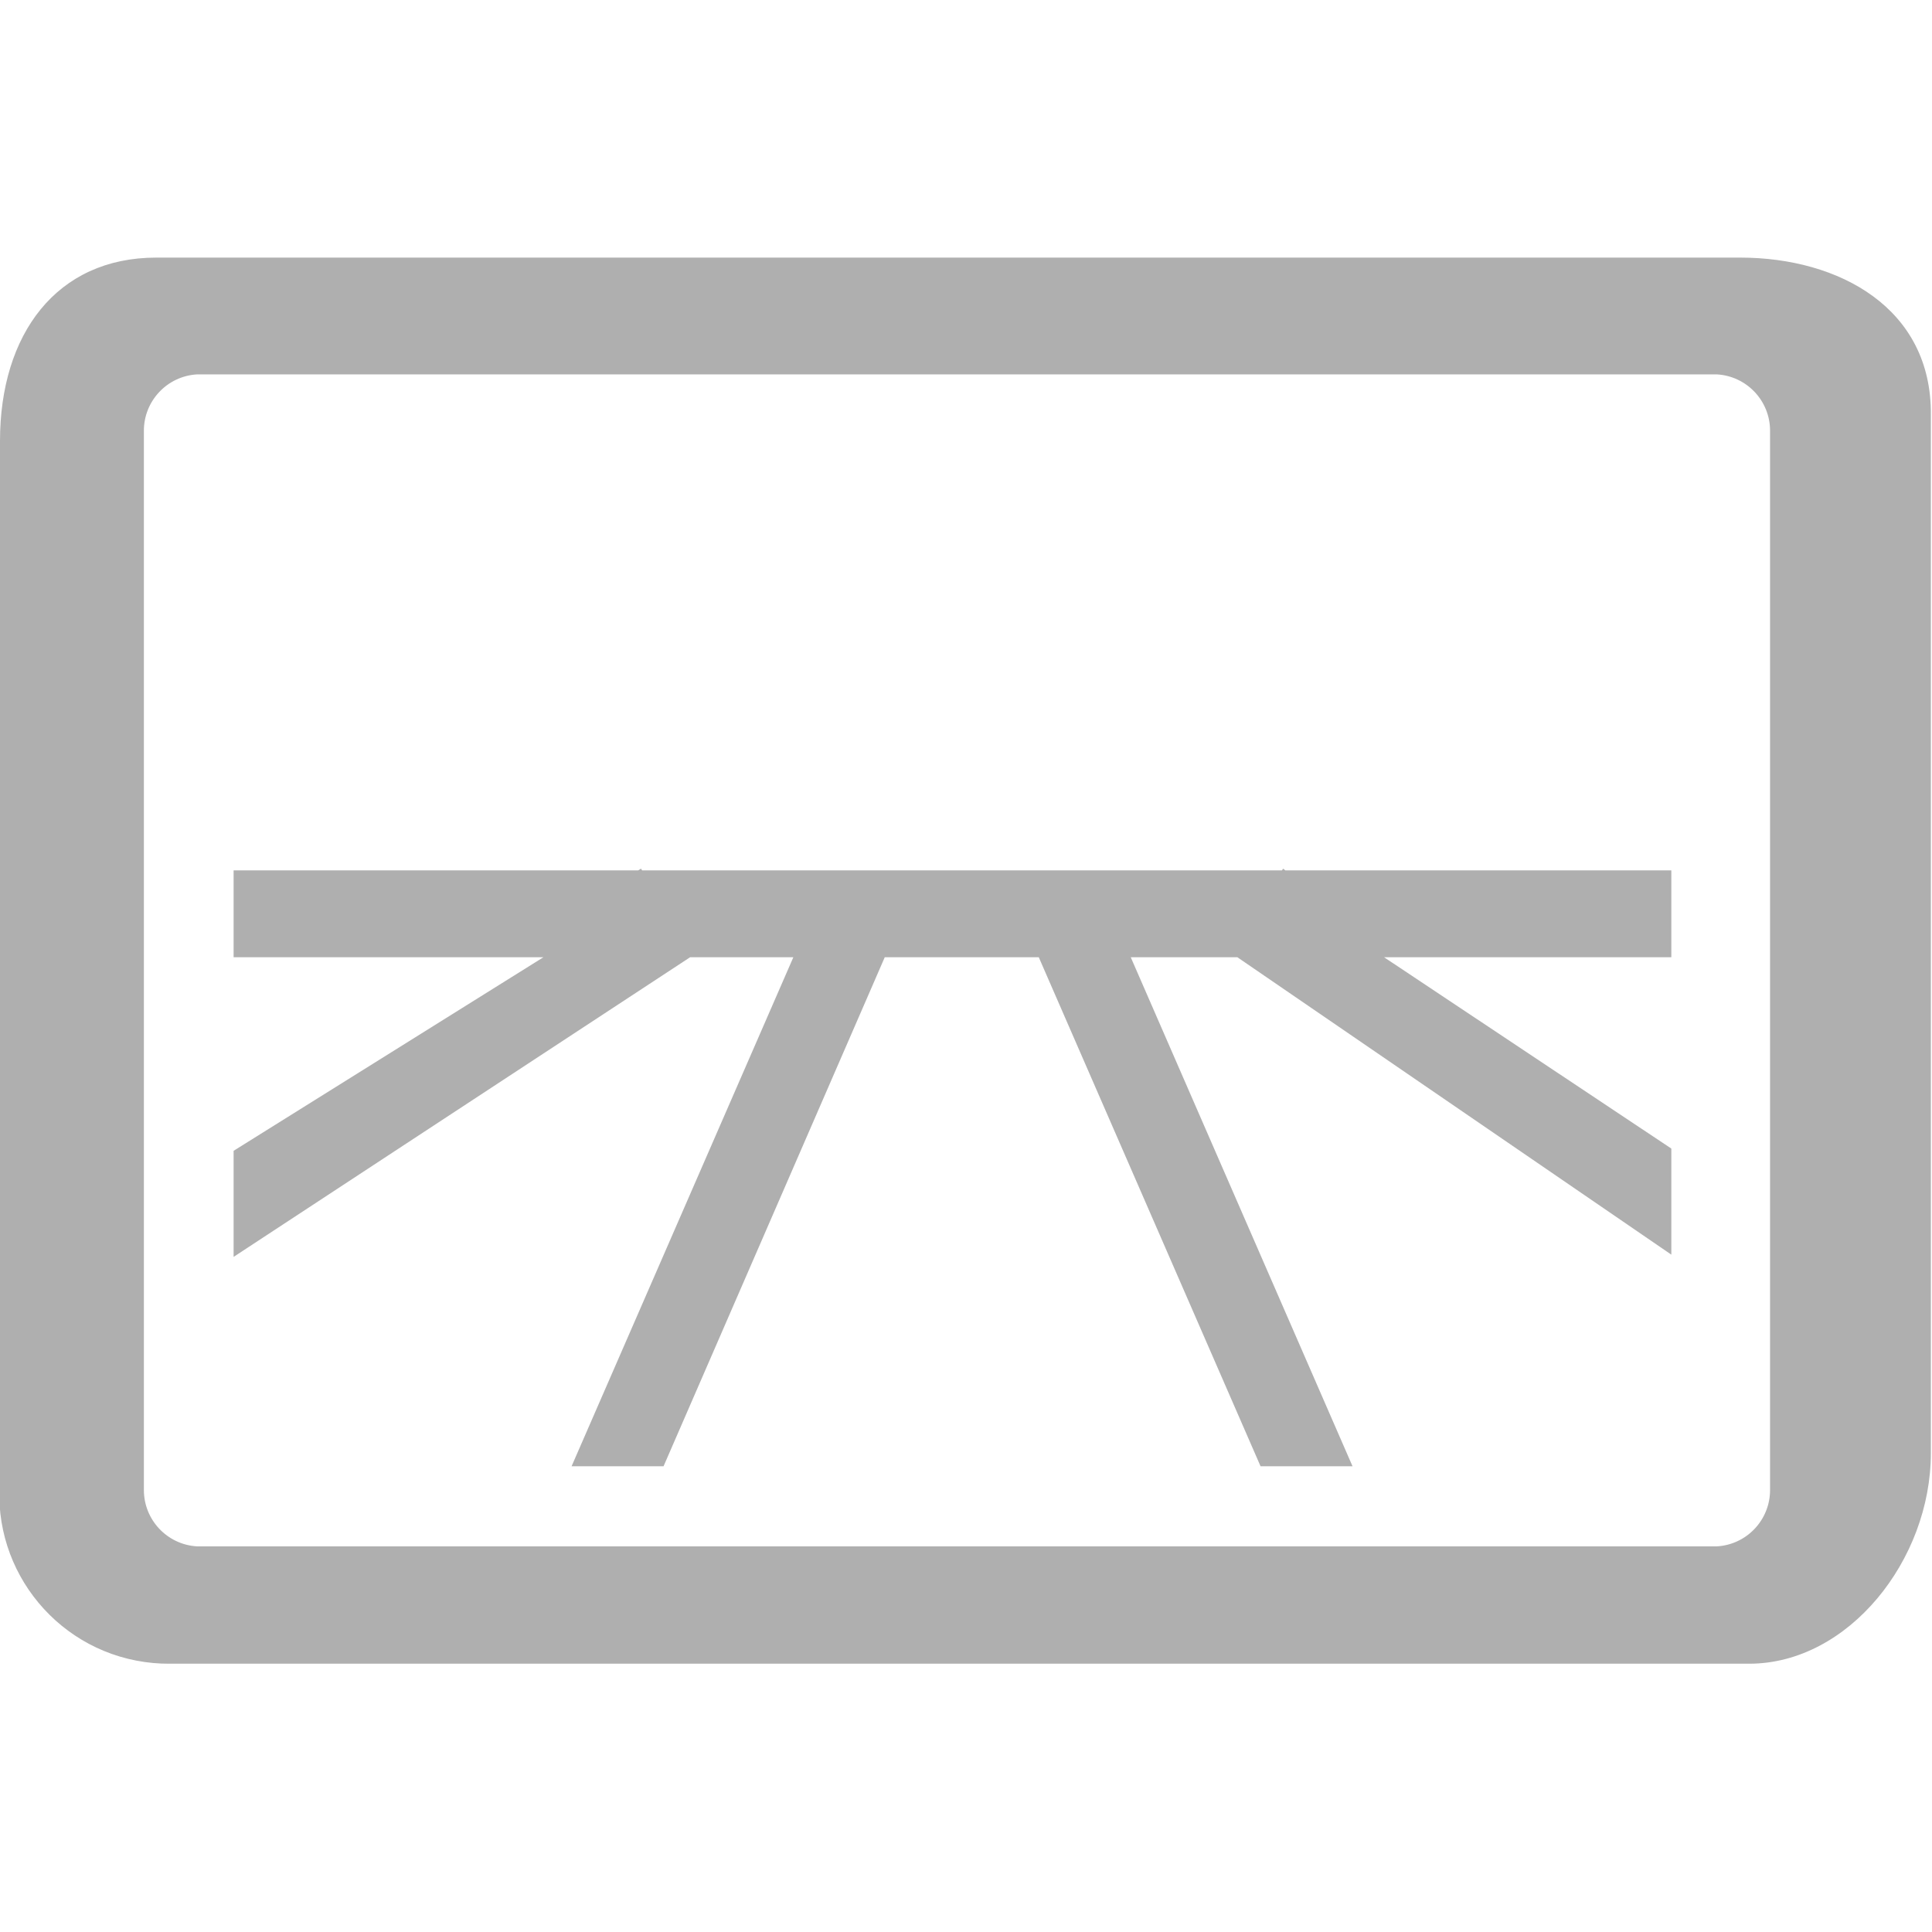
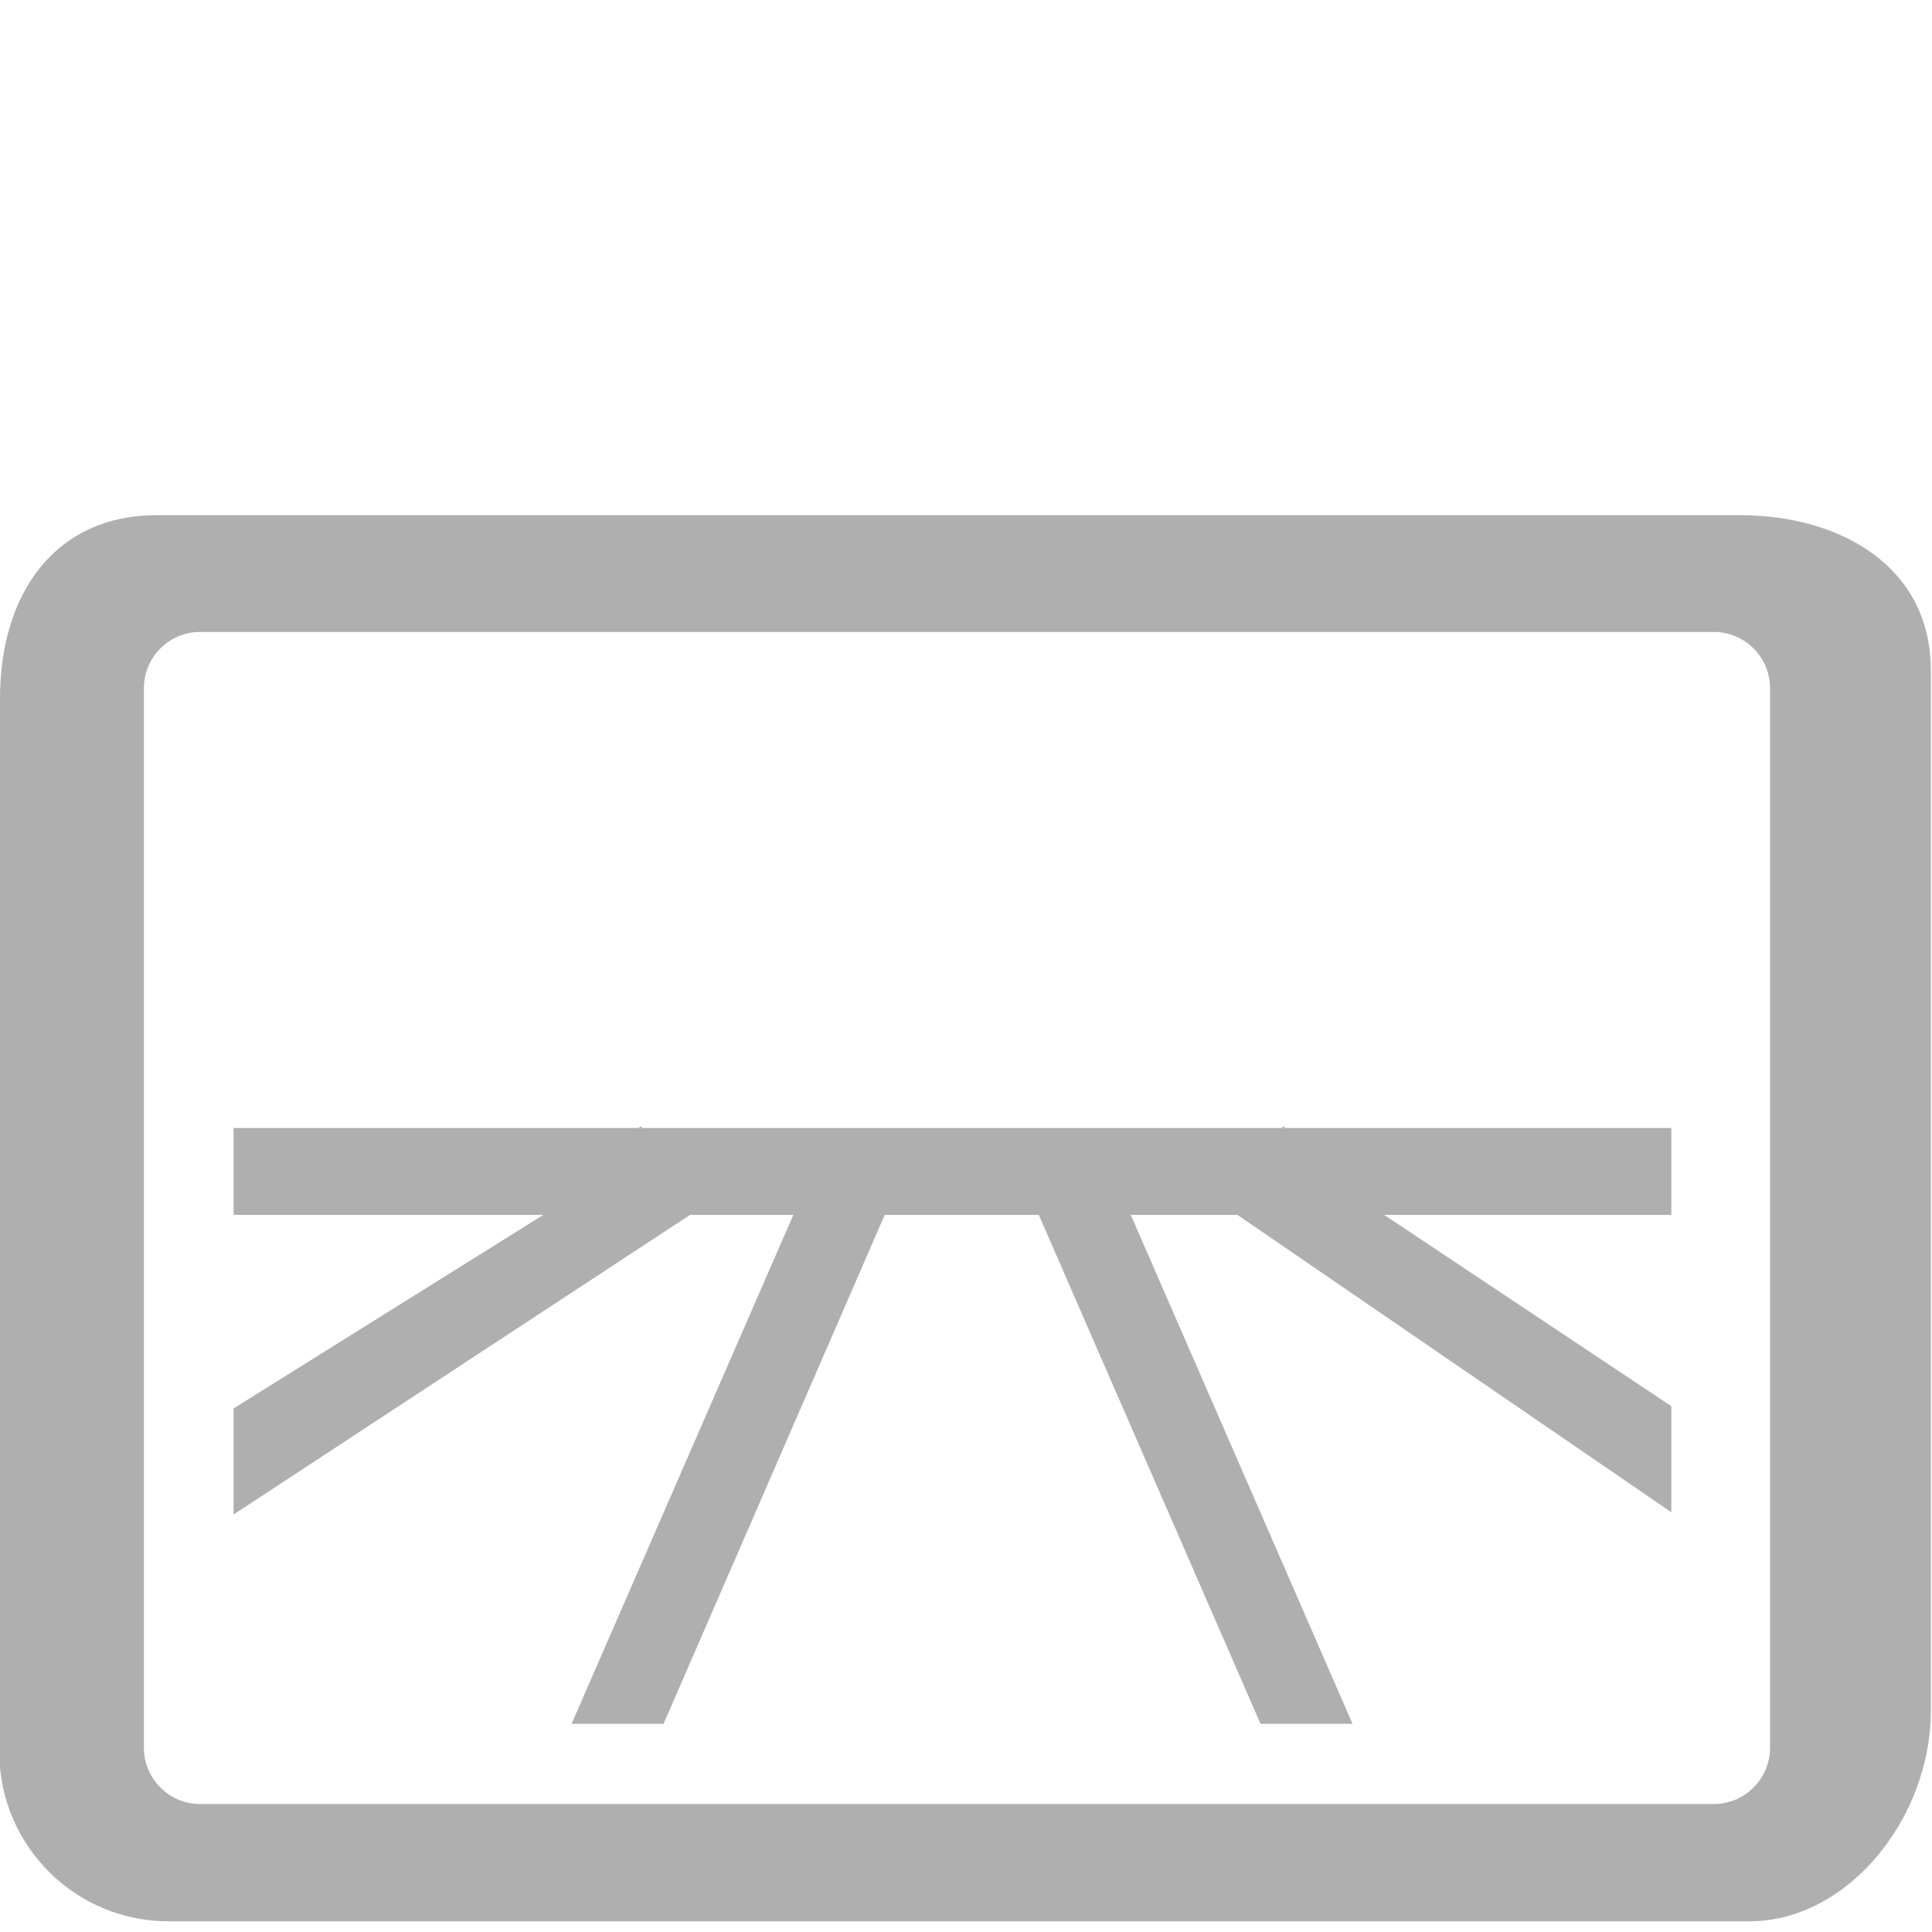
<svg xmlns="http://www.w3.org/2000/svg" version="1.1" id="Layer_1" x="0px" y="0px" width="150px" height="150px" viewBox="0 0 150 150" enable-background="new 0 0 150 150" xml:space="preserve">
-   <g id="Layer_2">
+   <defs id="defs43" />
+   <g id="Layer_2" transform="translate(0,20)">
    <g id="Layer_1-2">
-       <path fill="#AFAFAF" d="M135.105,20H12.135C4.381,20,0,25.958,0,34.238v80.608c-0.653,7.229,4.677,13.618,11.906,14.271    c0.411,0.037,0.824,0.055,1.236,0.053h122.664c7.709,0,14.105-8.061,14.105-16.34V32.223C150,23.943,142.815,20,135.105,20z     M137.427,115.678c0.005,2.32-1.802,4.241-4.118,4.381H15.289c-2.316-0.14-4.122-2.061-4.118-4.381V33.449    c-0.004-2.32,1.802-4.242,4.118-4.381h118.02c2.316,0.139,4.123,2.061,4.118,4.381V115.678z" />
-       <polygon fill="#AFAFAF" points="61.595,74.322 44.378,113.838 51.519,113.838 68.691,74.322 80.651,74.322 97.868,113.838     105.009,113.838 87.792,74.322 96.072,74.322 129.761,97.41 129.761,89.174 107.462,74.322 129.761,74.322 129.761,67.576     99.795,67.576 99.62,67.444 99.533,67.576 49.854,67.576 49.767,67.444 49.547,67.576 18.137,67.576 18.137,74.322 42.188,74.322     18.137,89.349 18.137,97.584 53.578,74.322   " />
+       <path d="M 135.105,20 12.135,20 C 4.381,20 0,25.958 0,34.238 l 0,80.608 c -0.653,7.229 4.677,13.618 11.906,14.271 0.411,0.037 0.824,0.055 1.236,0.053 l 122.664,0 c 7.709,0 14.105,-8.061 14.105,-16.34 l 0,-80.607 C 150,23.943 142.815,20 135.105,20 Z m 2.322,95.678 c 0.005,2.32 -1.802,4.241 -4.118,4.381 l -118.02,0 c -2.316,-0.14 -4.122,-2.061 -4.118,-4.381 l 0,-82.229 c -0.004,-2.32 1.802,-4.242 4.118,-4.381 l 118.02,0 c 2.316,0.139 4.123,2.061 4.118,4.381 l 0,82.229 z" id="path37" style="fill:#afafaf" />
+       <polygon points="129.761,74.322 129.761,67.576 99.795,67.576 99.62,67.444 99.533,67.576 49.854,67.576 49.767,67.444 49.547,67.576 18.137,67.576 18.137,74.322 42.188,74.322 18.137,89.349 18.137,97.584 53.578,74.322 61.595,74.322 44.378,113.838 51.519,113.838 68.691,74.322 80.651,74.322 97.868,113.838 105.009,113.838 87.792,74.322 96.072,74.322 129.761,97.41 129.761,89.174 107.462,74.322 " id="polygon39" style="fill:#afafaf" />
    </g>
  </g>
</svg>
